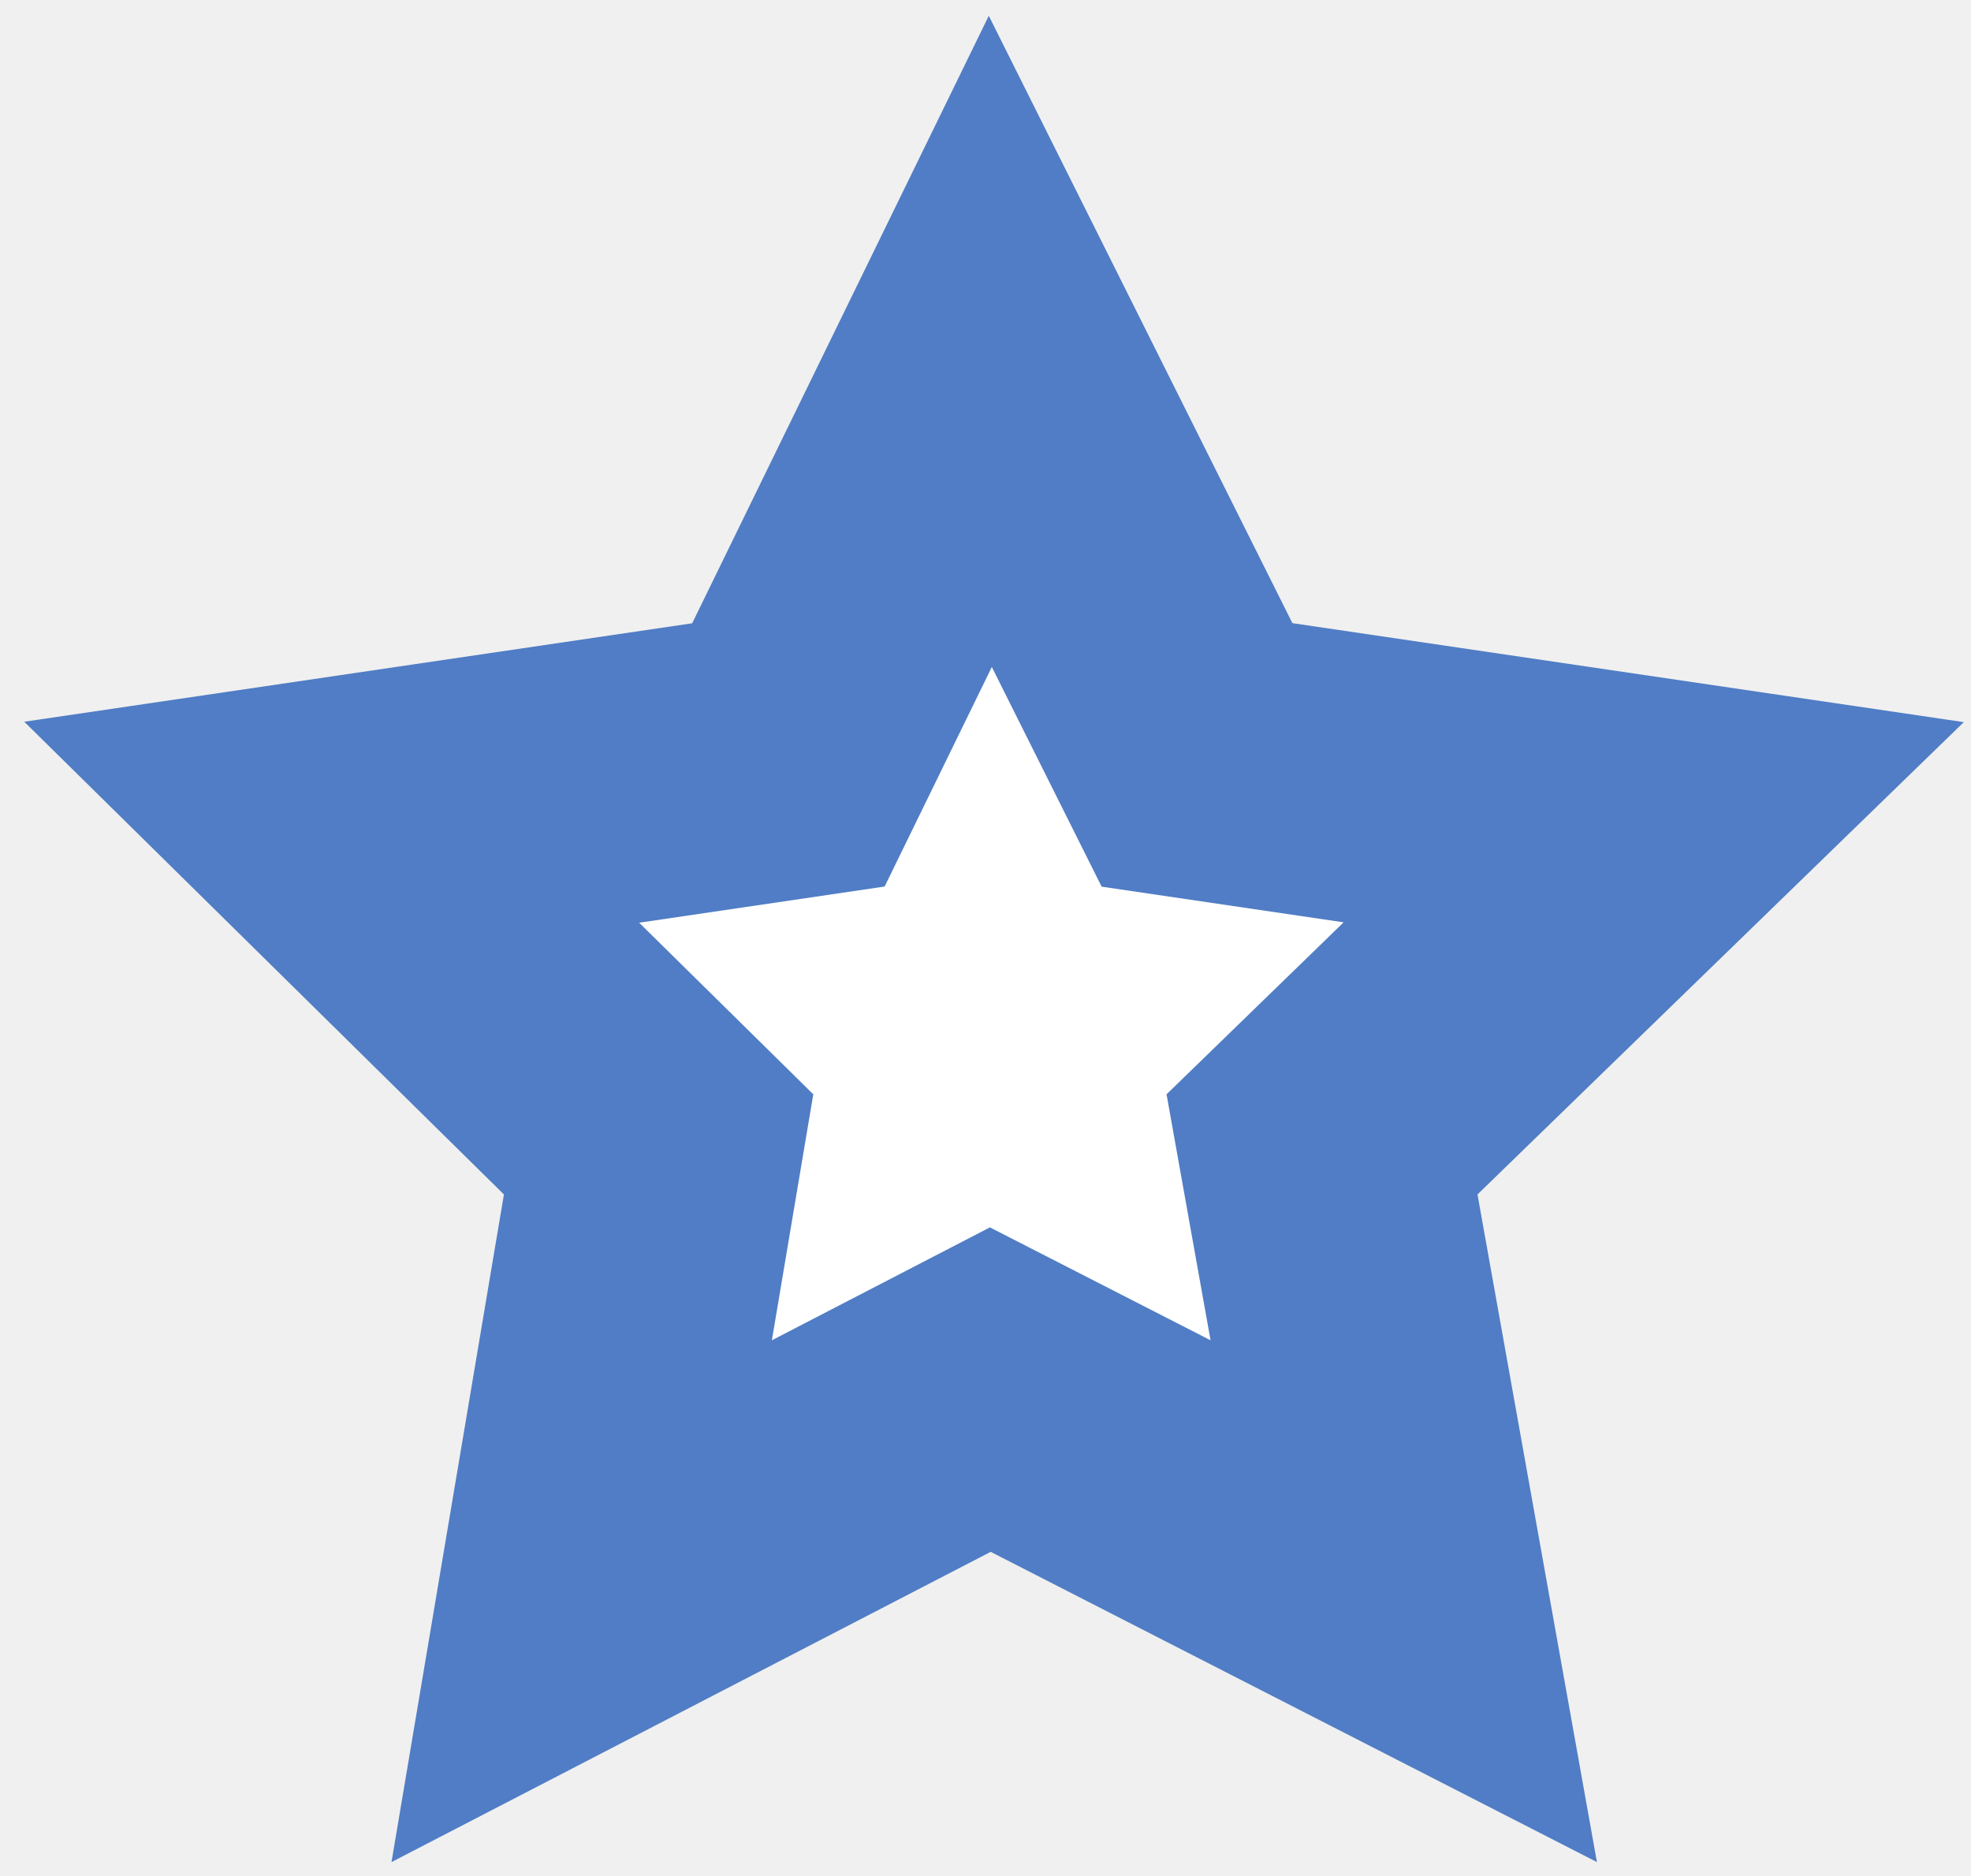
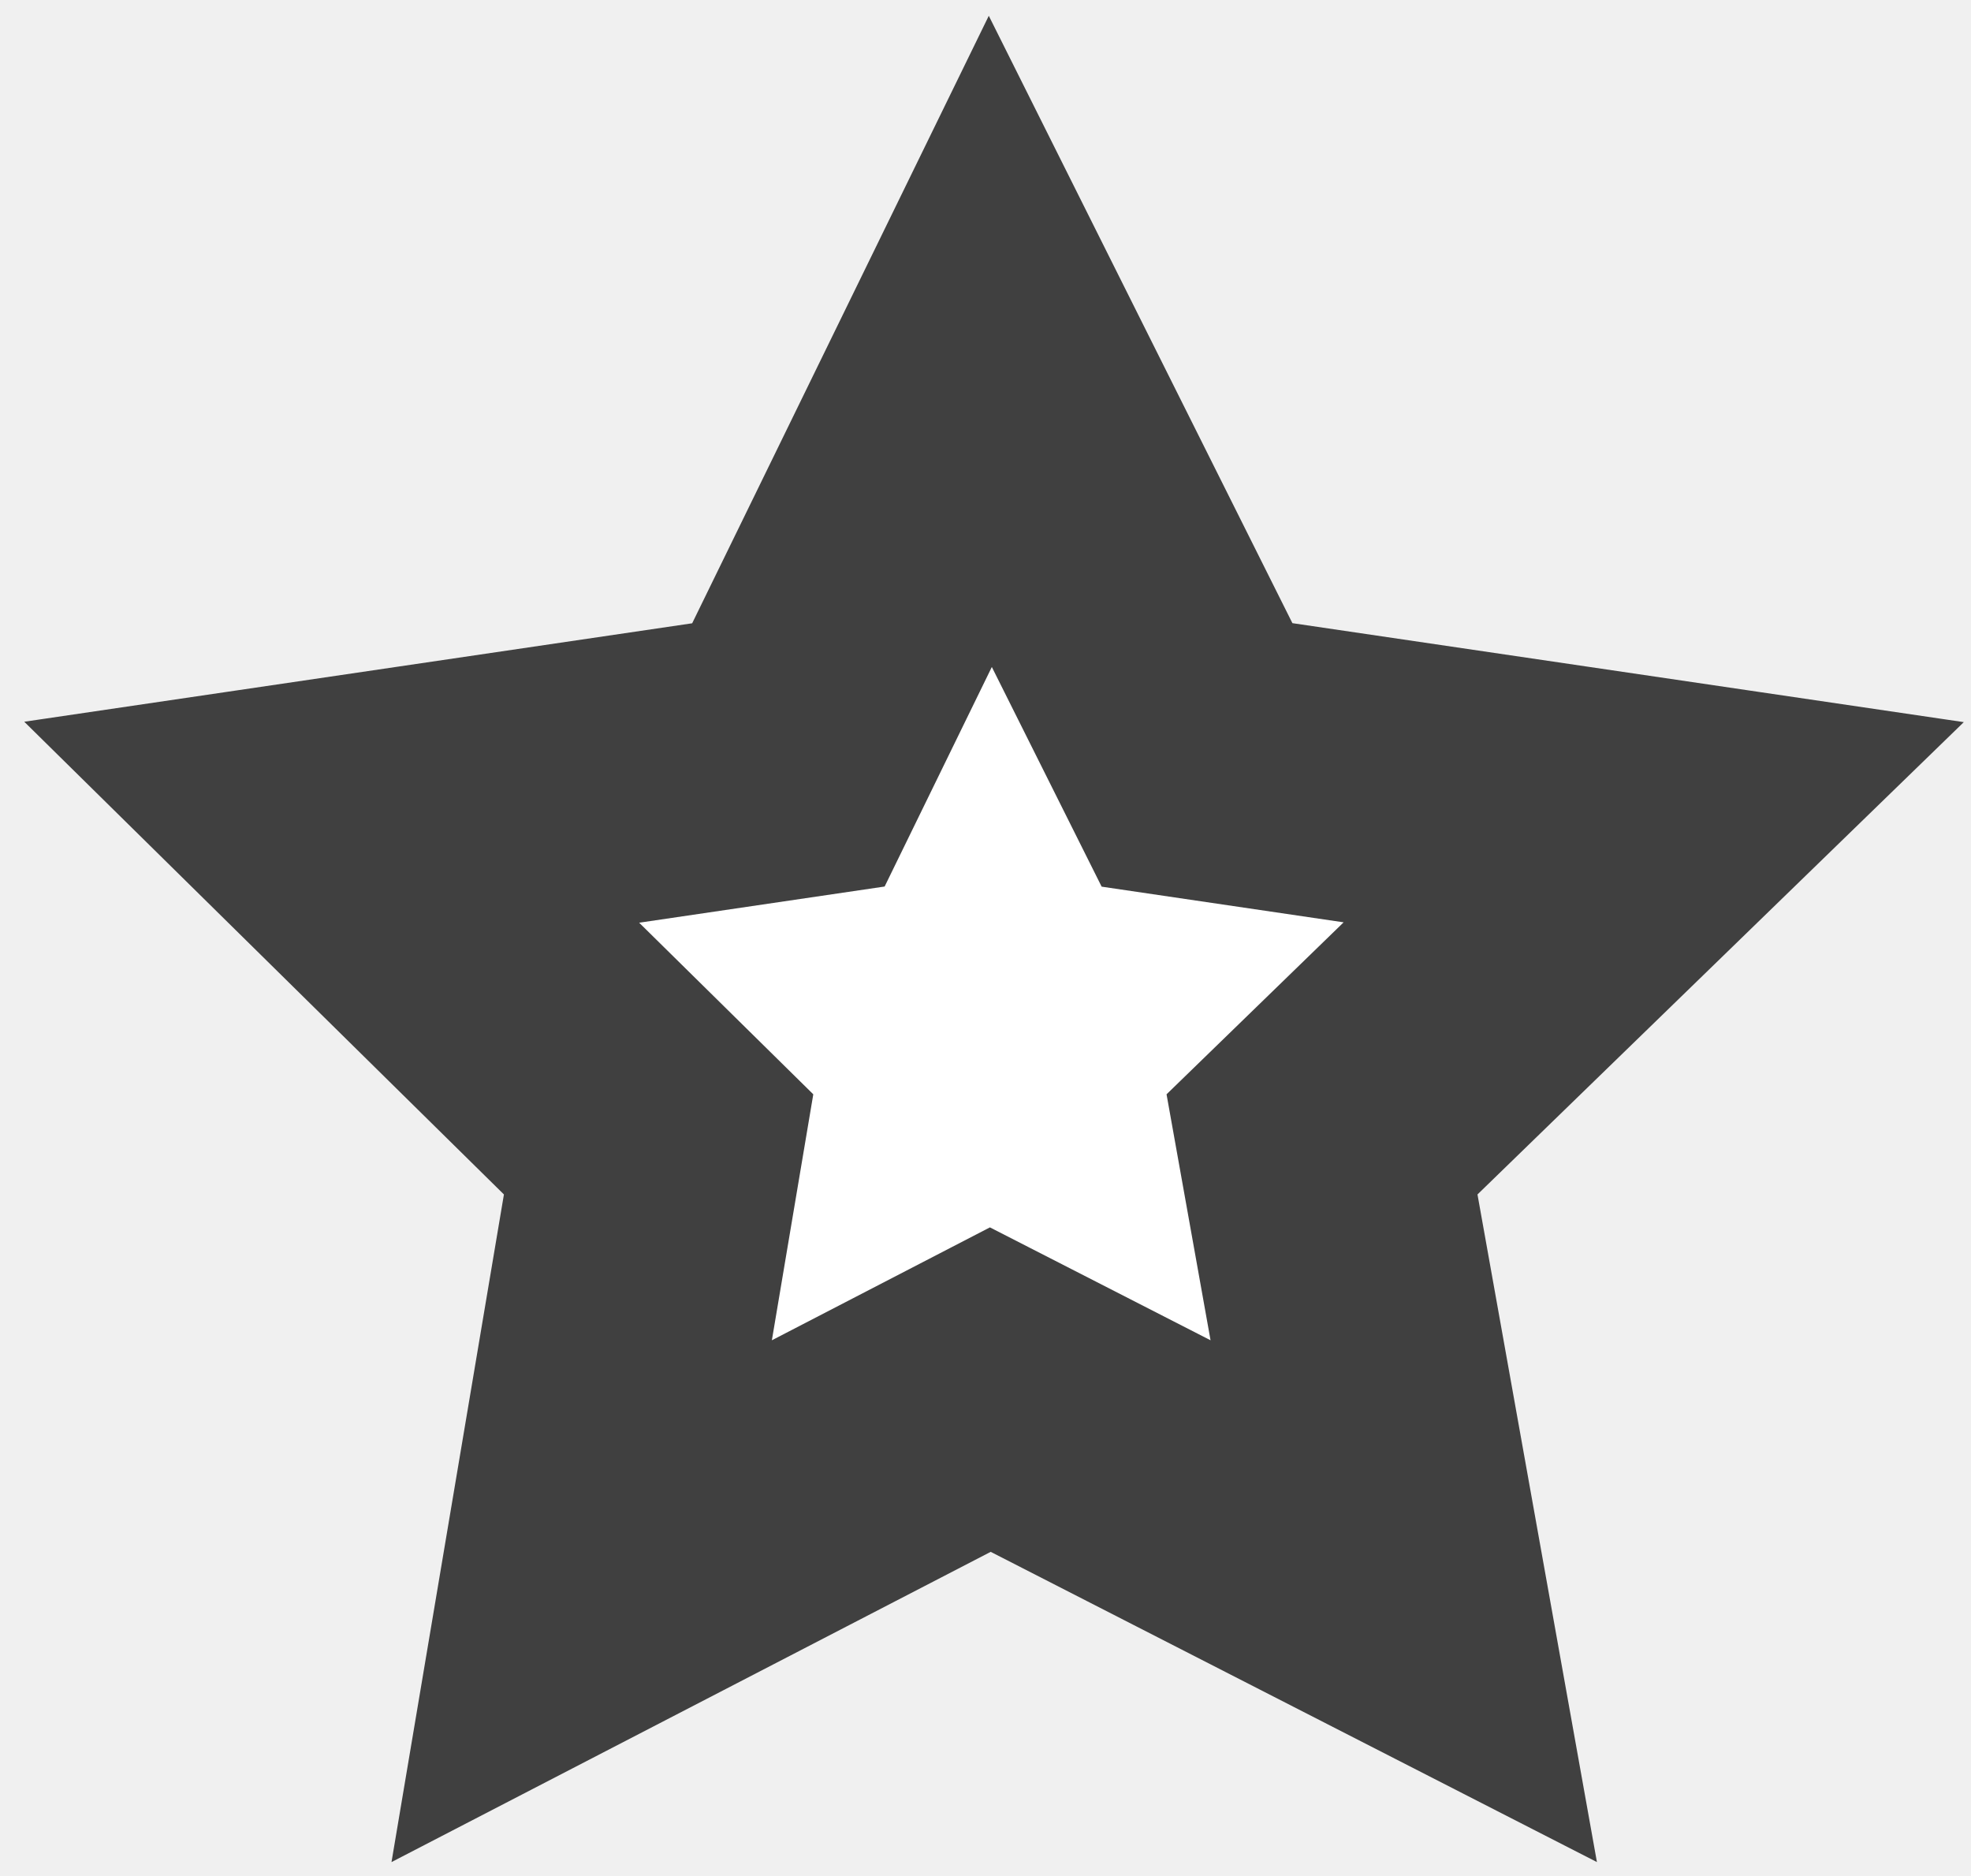
- <svg xmlns="http://www.w3.org/2000/svg" version="1.1" id="Layer_1" x="0px" y="0px" viewBox="0 0 41 39" style="enable-background:new 0 0 41 39;" xml:space="preserve">
-   <style type="text/css">
- 	.st0{fill:#FFFFFF;stroke:#507DC5;stroke-width:6;stroke-miterlimit:10;}
- </style>
-   <polygon class="st0" points="20.6,7.1 24.9,15.7 34.4,17.1 27.5,23.8 29.2,33.3 20.6,28.9 12.1,33.3 13.7,23.8 6.9,17.1 16.4,15.7   " />
+ <svg xmlns="http://www.w3.org/2000/svg" width="41" height="39" viewBox="0 0 41 39" fill="none">
+   <g clip-path="url(#clip0_1205_69)">
+     <path d="M20.6 7.1L24.9 15.7L34.4 17.1L27.5 23.8L29.2 33.3L20.6 28.9L12.1 33.3L13.7 23.8L6.9 17.1L16.4 15.7L20.6 7.1Z" fill="white" stroke="#404040" stroke-width="6" stroke-miterlimit="10" />
+   </g>
+   <defs>
+     <clipPath id="clip0_1205_69">
+       <rect width="41" height="39" fill="white" />
+     </clipPath>
+   </defs>
</svg>
